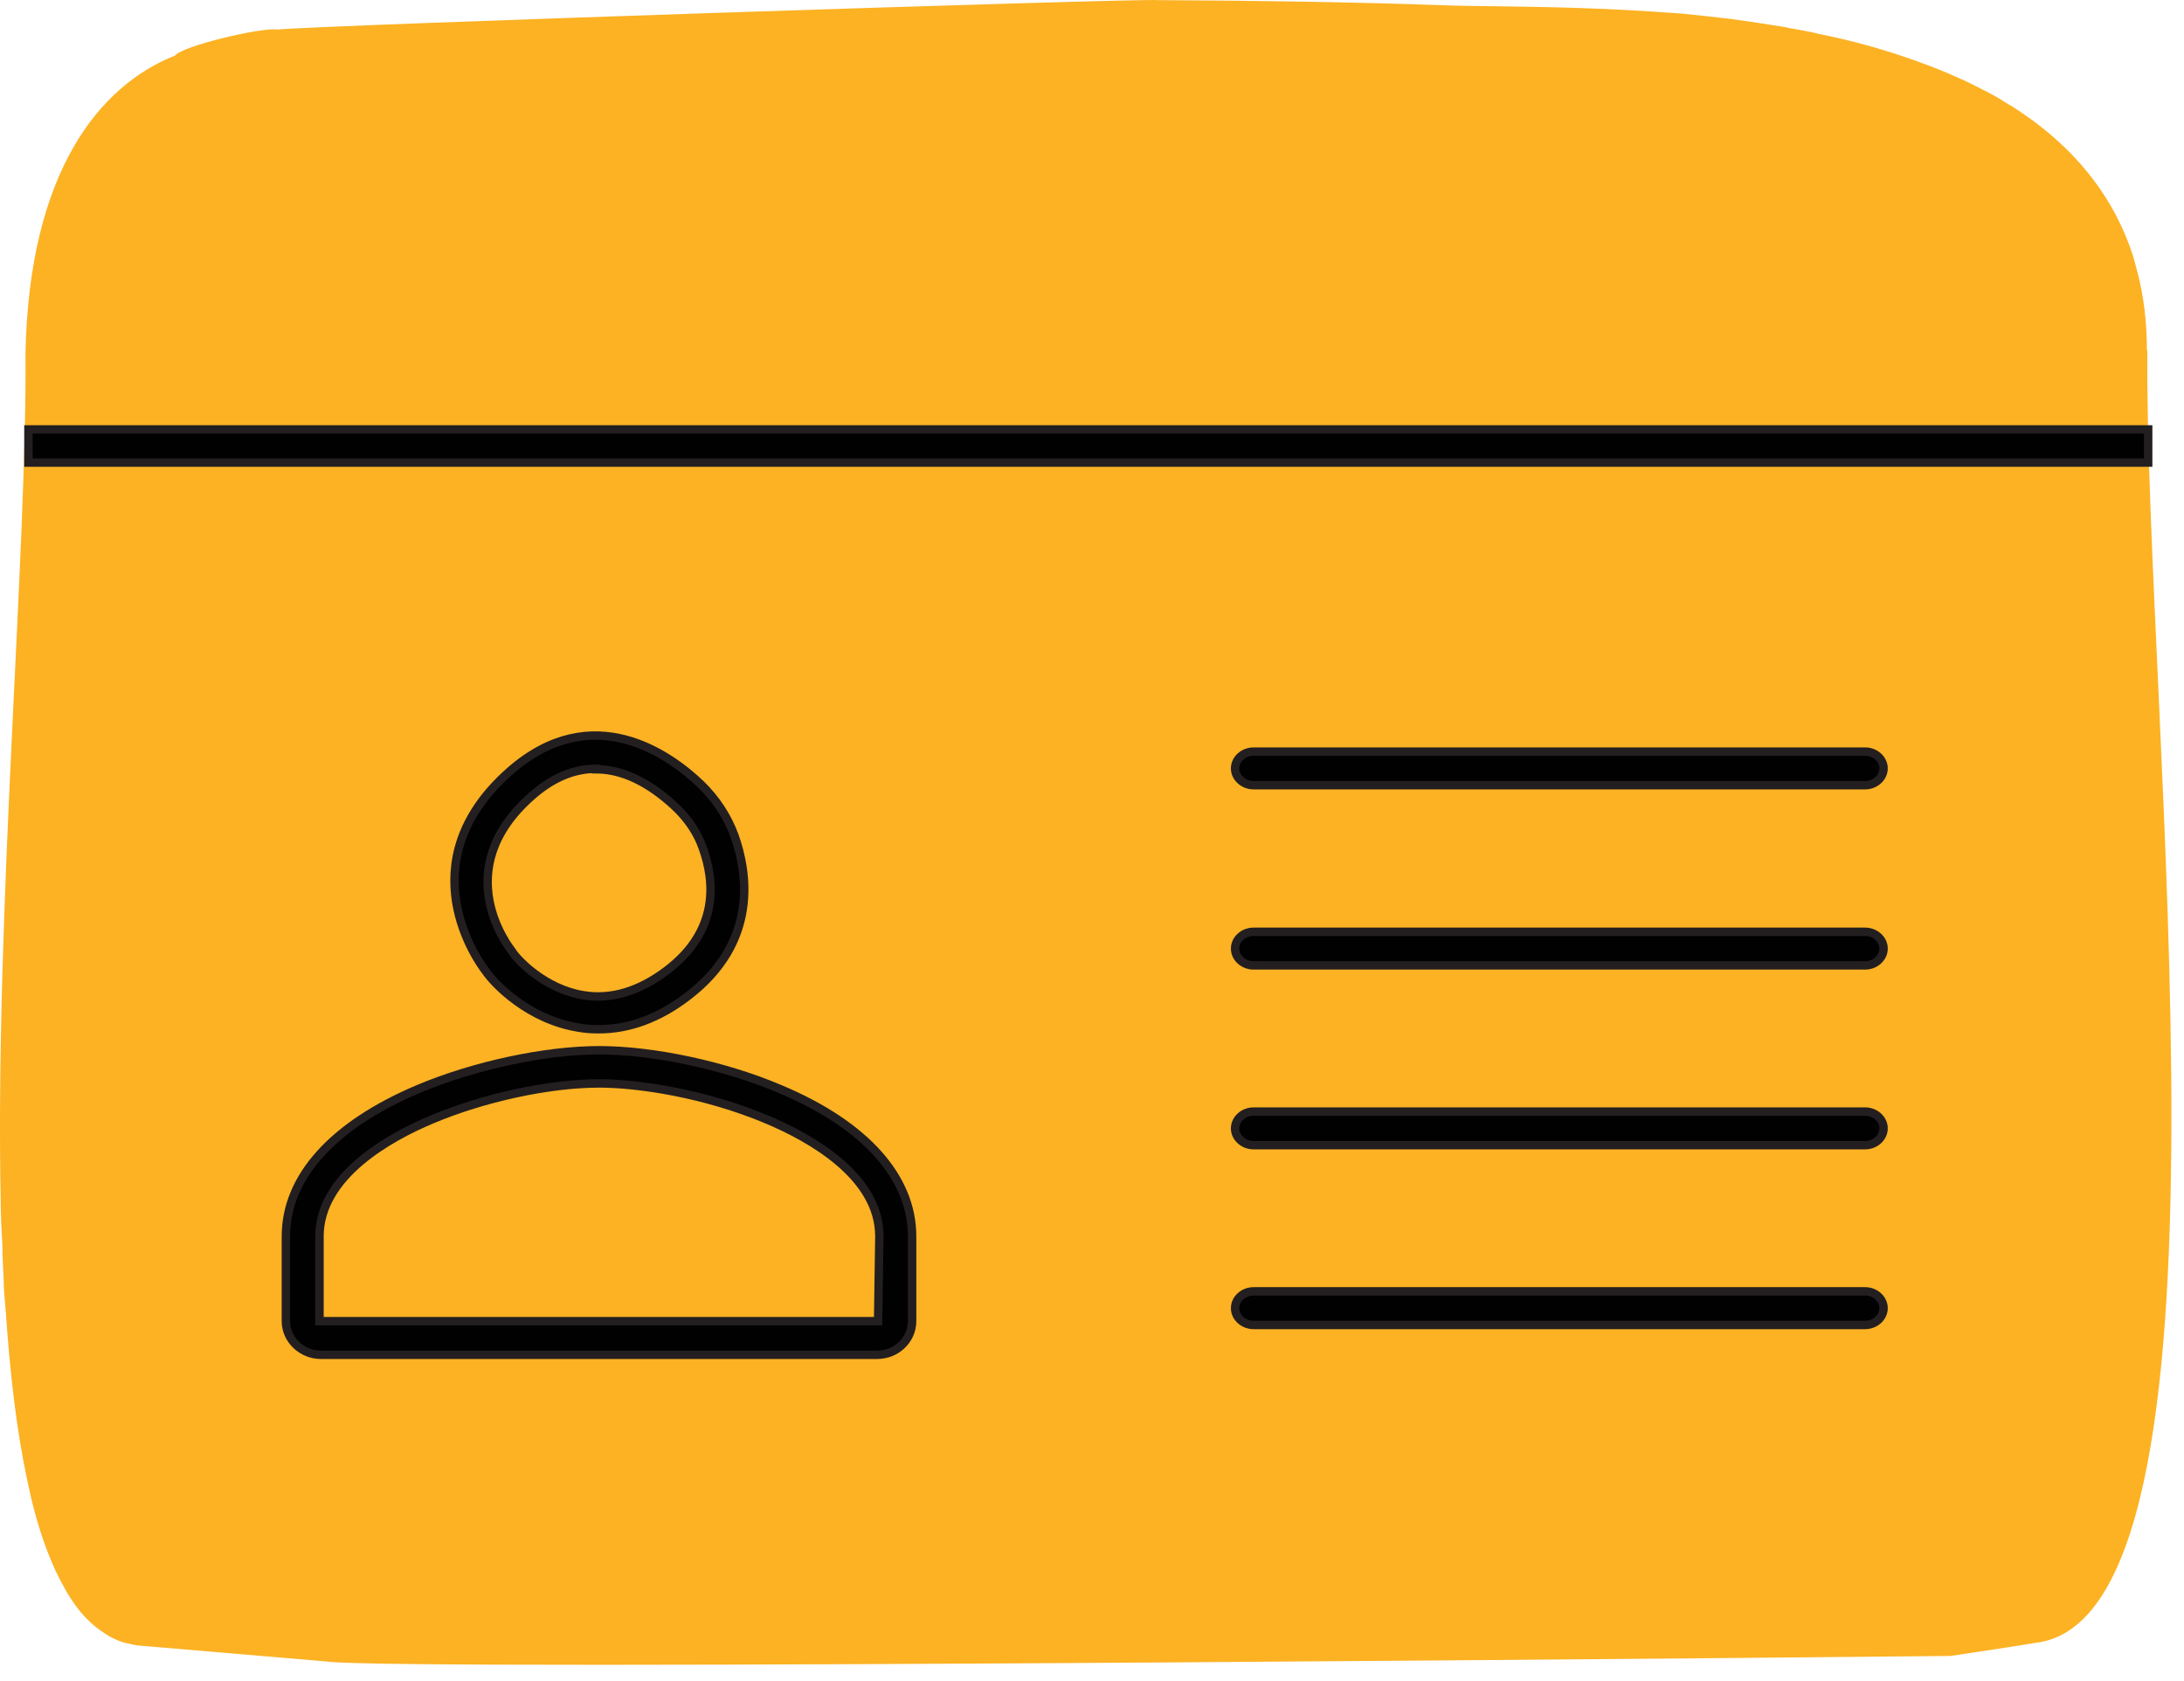
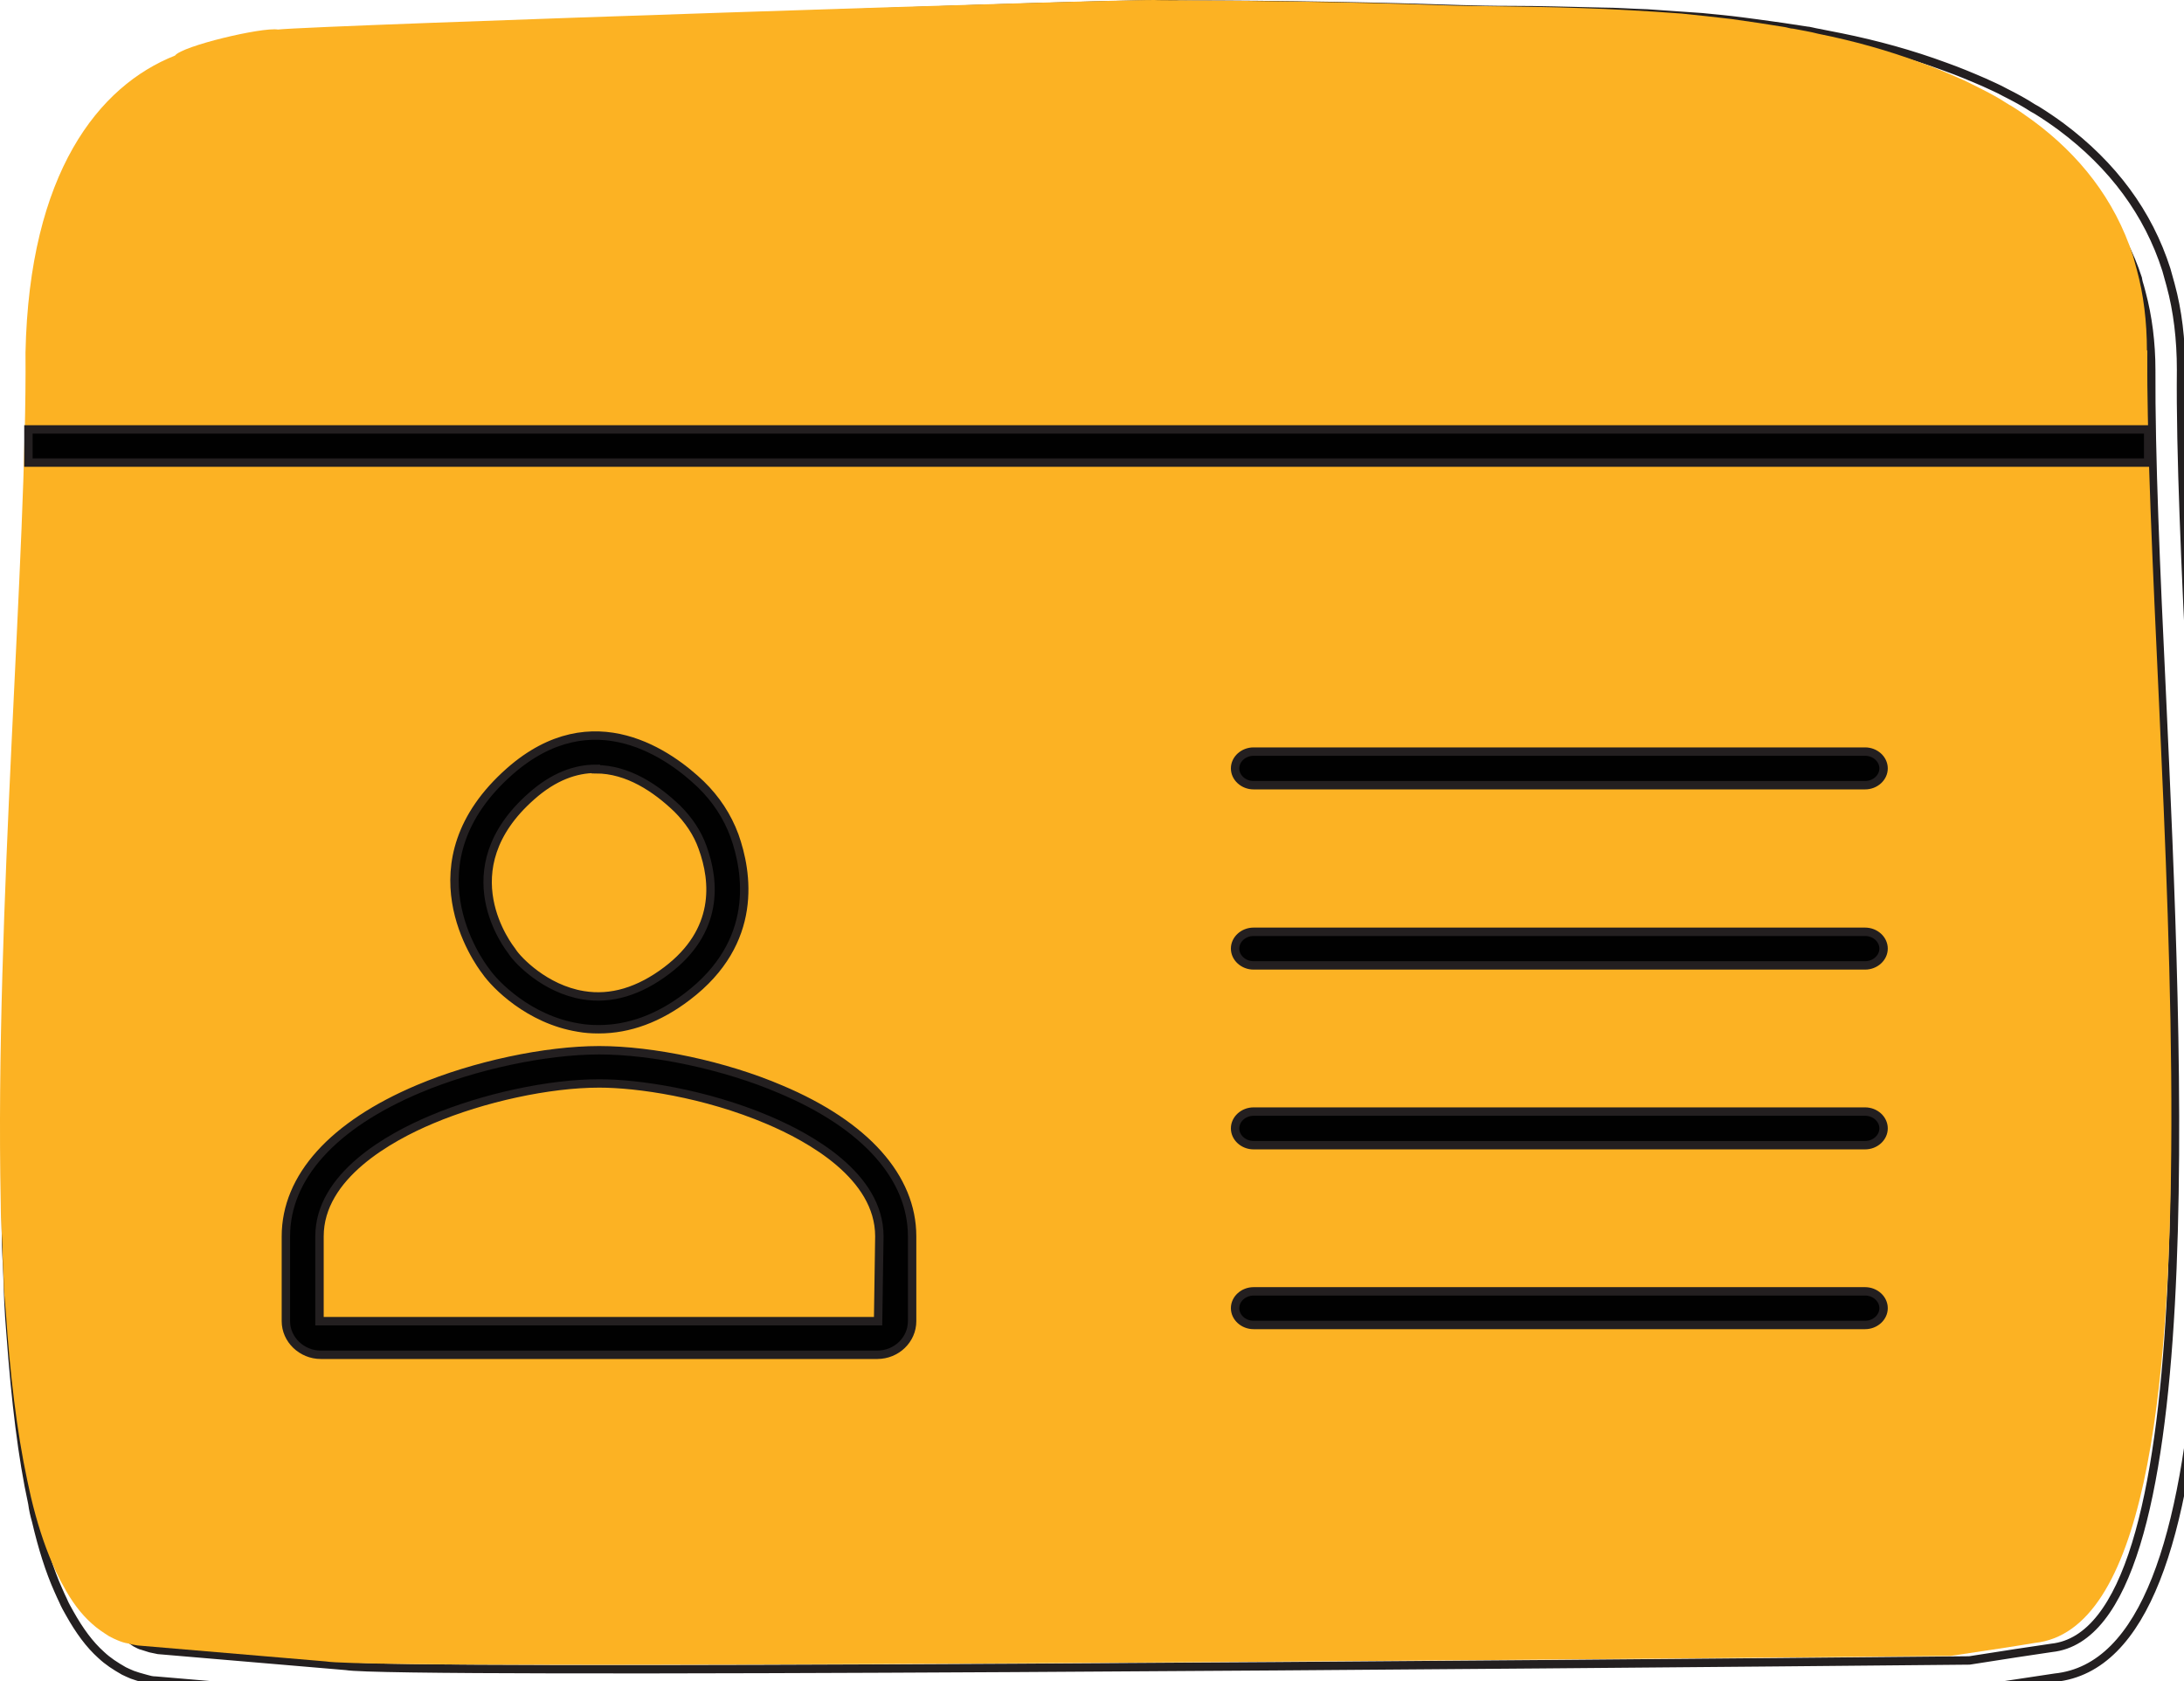
<svg xmlns="http://www.w3.org/2000/svg" width="52" height="40" viewBox="0 0 52 40" fill="none">
+   <path d="M14.78,40.47c-3.68,0-6.26-.02-6.62-.08l-4.45-.38c-.09,0-.16-.02-.23-.04-.15-.04-.25-.07-.33-.1-.07-.03-.14-.06-.2-.09-.21-.12-.38-.23-.54-.38-.28-.25-.52-.58-.75-.99-.05-.09-.11-.19-.16-.31-.03-.06-.07-.15-.11-.24-.21-.47-.38-1.01-.53-1.65-.04-.14-.07-.27-.09-.42-.24-1.1-.4-2.43-.52-4.06-.02-.25-.04-.51-.05-.76l-.03-.82c-.02-.3-.03-.61-.03-.92v-.11c-.08-3.94.14-8.45.33-12.43.14-2.96.28-5.76.26-7.8.1-5.12,2.37-6.83,3.74-7.39.51-.35,2.16-.69,2.63-.66C8.2.75,27.59.01,28.09.11c2.52,0,4.92.05,6.69.11.32.01.74.02,1.23.02.61,0,1.33.02,2.13.04.34,0,.71.03,1.08.04l1.3.09c.32.03.63.06.94.1l.38.05c.39.05.78.11,1.17.17.03,0,.07.01.12.02l.09.02c.21.04.41.08.61.12.84.17,1.68.4,2.49.7.31.11.62.24.92.37.17.08.34.15.5.24.24.12.46.24.66.37l.09.05c.21.13.4.26.59.4,1.22.91,2.07,2.05,2.5,3.4l.1.36c.17.62.25,1.3.25,2.02h0c-.02,2.01.11,4.75.25,7.66.5,10.79,1.07,23.03-3.25,23.48-.39.06-1.19.18-1.99.3-1.17.01-21.39.21-32.18.21ZM4.77,2.13c-1.2.48-3.24,1.99-3.33,6.74.02,2.05-.12,4.86-.26,7.83-.19,3.97-.41,8.46-.33,12.38v.1c.01.31.02.61.04.91l.03.83c0,.25.03.49.04.74.11,1.6.27,2.9.5,3.97.03.14.05.26.09.39.14.6.3,1.1.49,1.53.03.08.07.16.1.22.05.1.09.18.13.26.19.36.39.62.61.82.12.11.25.19.35.26.08.04.11.06.16.07.06.02.13.04.19.06.1.02.14.03.19.04l4.47.38c1.14.2,28.28-.03,38.65-.13.75-.12,1.55-.24,1.96-.3,3.65-.39,3.03-13.83,2.62-22.73-.14-2.92-.26-5.67-.25-7.69,0-.65-.08-1.27-.23-1.83l-.04-.15c-.02-.06-.04-.13-.05-.2-.38-1.17-1.14-2.19-2.23-3.01-.17-.12-.34-.25-.53-.36-.27-.17-.49-.28-.7-.39-.17-.09-.32-.16-.48-.23-.28-.13-.57-.24-.87-.35-.77-.28-1.57-.51-2.39-.67-.2-.05-.39-.08-.58-.12l-.21-.04c-.37-.07-.76-.12-1.14-.17l-.37-.04c-.31-.03-.62-.07-.92-.1l-1.23-.08c-.41-.02-.77-.04-1.11-.05-.79-.03-1.51-.03-2.12-.04-.5,0-.93-.01-1.25-.02-1.76-.07-4.16-.11-6.73-.12-.79-.05-20.08.61-20.91.7h-.05s-.05,0-.05,0c-.29-.05-1.89.35-2.13.52l-.06.09h-.06Z" stroke="#231F20" stroke-width="0.2" stroke-miterlimit="10" />
  <path d="M51.117 8.353C51.117 7.653 51.037 7.013 50.877 6.423C50.847 6.313 50.817 6.203 50.787 6.093C50.347 4.733 49.497 3.683 48.417 2.883C48.237 2.753 48.057 2.623 47.857 2.503C47.837 2.503 47.817 2.473 47.787 2.463C47.577 2.323 47.347 2.203 47.107 2.083C46.947 2.003 46.797 1.923 46.627 1.853C46.337 1.723 46.047 1.603 45.737 1.493C44.957 1.203 44.137 0.973 43.287 0.803C43.097 0.753 42.897 0.723 42.697 0.683C42.627 0.683 42.557 0.653 42.487 0.643C42.067 0.573 41.647 0.513 41.227 0.453C40.817 0.403 40.417 0.363 40.037 0.323C39.607 0.293 39.197 0.263 38.797 0.243C38.407 0.223 38.027 0.203 37.667 0.193C36.217 0.143 35.017 0.153 34.307 0.123C32.367 0.053 29.897 0.013 27.567 0.003C27.307 -0.047 7.547 0.603 6.617 0.703C6.237 0.643 4.337 1.093 4.167 1.323C2.347 2.043 0.697 4.113 0.607 8.393C0.647 13.163 -0.123 21.733 0.017 28.613C0.017 28.963 0.037 29.303 0.057 29.643C0.057 29.923 0.077 30.203 0.087 30.463C0.087 30.713 0.117 30.963 0.137 31.213C0.237 32.703 0.397 34.063 0.647 35.233C0.677 35.373 0.707 35.503 0.737 35.643C0.877 36.233 1.047 36.763 1.247 37.223C1.287 37.303 1.317 37.393 1.357 37.463C1.407 37.563 1.447 37.653 1.507 37.753C1.697 38.113 1.927 38.423 2.187 38.653C2.317 38.773 2.457 38.863 2.597 38.953C2.667 38.993 2.737 39.023 2.807 39.053C2.877 39.083 2.967 39.113 3.037 39.123C3.117 39.143 3.197 39.163 3.277 39.173L7.757 39.553C9.147 39.793 46.437 39.423 46.437 39.423C47.247 39.303 48.037 39.183 48.447 39.113C53.617 38.563 51.057 17.053 51.127 8.333L51.117 8.353Z" fill="#fcb223" />
  <path d="M11.887 22.883C11.887 22.883 10.077 20.693 12.397 18.653C14.107 17.153 15.687 18.253 16.407 18.953C16.717 19.253 16.957 19.613 17.107 20.023C17.397 20.833 17.607 22.263 16.117 23.403C13.927 25.073 12.157 23.293 11.887 22.893V22.883Z" fill="#fcb223" />
  <path d="M14.247 24.503C14.087 24.503 13.927 24.493 13.767 24.463C12.597 24.273 11.787 23.443 11.567 23.123C11.387 22.893 9.677 20.533 12.137 18.363C14.127 16.613 15.977 17.993 16.687 18.673C17.047 19.023 17.317 19.433 17.487 19.893C17.797 20.763 18.077 22.423 16.367 23.723C15.687 24.243 14.977 24.503 14.257 24.503H14.247ZM14.187 18.303C13.707 18.303 13.187 18.483 12.657 18.953C10.657 20.713 12.127 22.563 12.187 22.643L12.207 22.673C12.327 22.853 12.967 23.543 13.887 23.693C14.547 23.803 15.217 23.603 15.877 23.103C17.117 22.163 17.027 20.993 16.727 20.173C16.607 19.833 16.397 19.523 16.127 19.253C15.617 18.763 14.947 18.313 14.187 18.313V18.303Z" fill="#010101" stroke="#231F20" stroke-width="0.2" stroke-miterlimit="10" />
  <path d="M21.327 29.433V31.453C21.327 31.673 21.137 31.853 20.897 31.853H7.637C7.397 31.853 7.207 31.673 7.207 31.453V29.433C7.207 28.003 8.527 26.953 10.117 26.283C11.527 25.683 13.157 25.393 14.267 25.393C15.377 25.393 17.017 25.693 18.437 26.293C20.017 26.963 21.327 28.013 21.327 29.433Z" fill="#fcb223" />
  <path d="M20.897 32.253H7.637C7.187 32.253 6.807 31.893 6.807 31.453V29.433C6.807 28.023 7.927 26.783 9.967 25.923C11.297 25.363 12.987 25.003 14.267 25.003C15.547 25.003 17.257 25.363 18.587 25.933C20.607 26.783 21.717 28.033 21.717 29.433V31.453C21.717 31.893 21.347 32.253 20.887 32.253H20.897ZM14.267 25.793C13.077 25.793 11.507 26.133 10.277 26.653C9.277 27.073 7.607 27.993 7.607 29.433V31.453H20.907L20.937 29.433C20.937 27.993 19.277 27.083 18.287 26.663C16.777 26.023 15.177 25.793 14.267 25.793Z" fill="#010101" stroke="#231F20" stroke-width="0.2" stroke-miterlimit="10" />
  <path d="M44.407 18.693H29.847C29.607 18.693 29.407 18.513 29.407 18.293C29.407 18.073 29.607 17.893 29.847 17.893H44.407C44.647 17.893 44.847 18.073 44.847 18.293C44.847 18.513 44.647 18.693 44.407 18.693Z" fill="#010101" stroke="#231F20" stroke-width="0.2" stroke-miterlimit="10" />
  <path d="M44.407 22.983H29.847C29.607 22.983 29.407 22.803 29.407 22.583C29.407 22.363 29.607 22.183 29.847 22.183H44.407C44.647 22.183 44.847 22.363 44.847 22.583C44.847 22.803 44.647 22.983 44.407 22.983Z" fill="#010101" stroke="#231F20" stroke-width="0.2" stroke-miterlimit="10" />
  <path d="M44.407 27.263H29.847C29.607 27.263 29.407 27.083 29.407 26.863C29.407 26.643 29.607 26.463 29.847 26.463H44.407C44.647 26.463 44.847 26.643 44.847 26.863C44.847 27.083 44.647 27.263 44.407 27.263Z" fill="#010101" stroke="#231F20" stroke-width="0.2" stroke-miterlimit="10" />
  <path d="M44.407 31.543H29.847C29.607 31.543 29.407 31.363 29.407 31.143C29.407 30.923 29.607 30.743 29.847 30.743H44.407C44.647 30.743 44.847 30.923 44.847 31.143C44.847 31.363 44.647 31.543 44.407 31.543Z" fill="#010101" stroke="#231F20" stroke-width="0.2" stroke-miterlimit="10" />
  <path d="M51.147 10.223H0.677V11.013H51.147V10.223Z" fill="#010101" stroke="#231F20" stroke-width="0.2" stroke-miterlimit="10" />
</svg>
